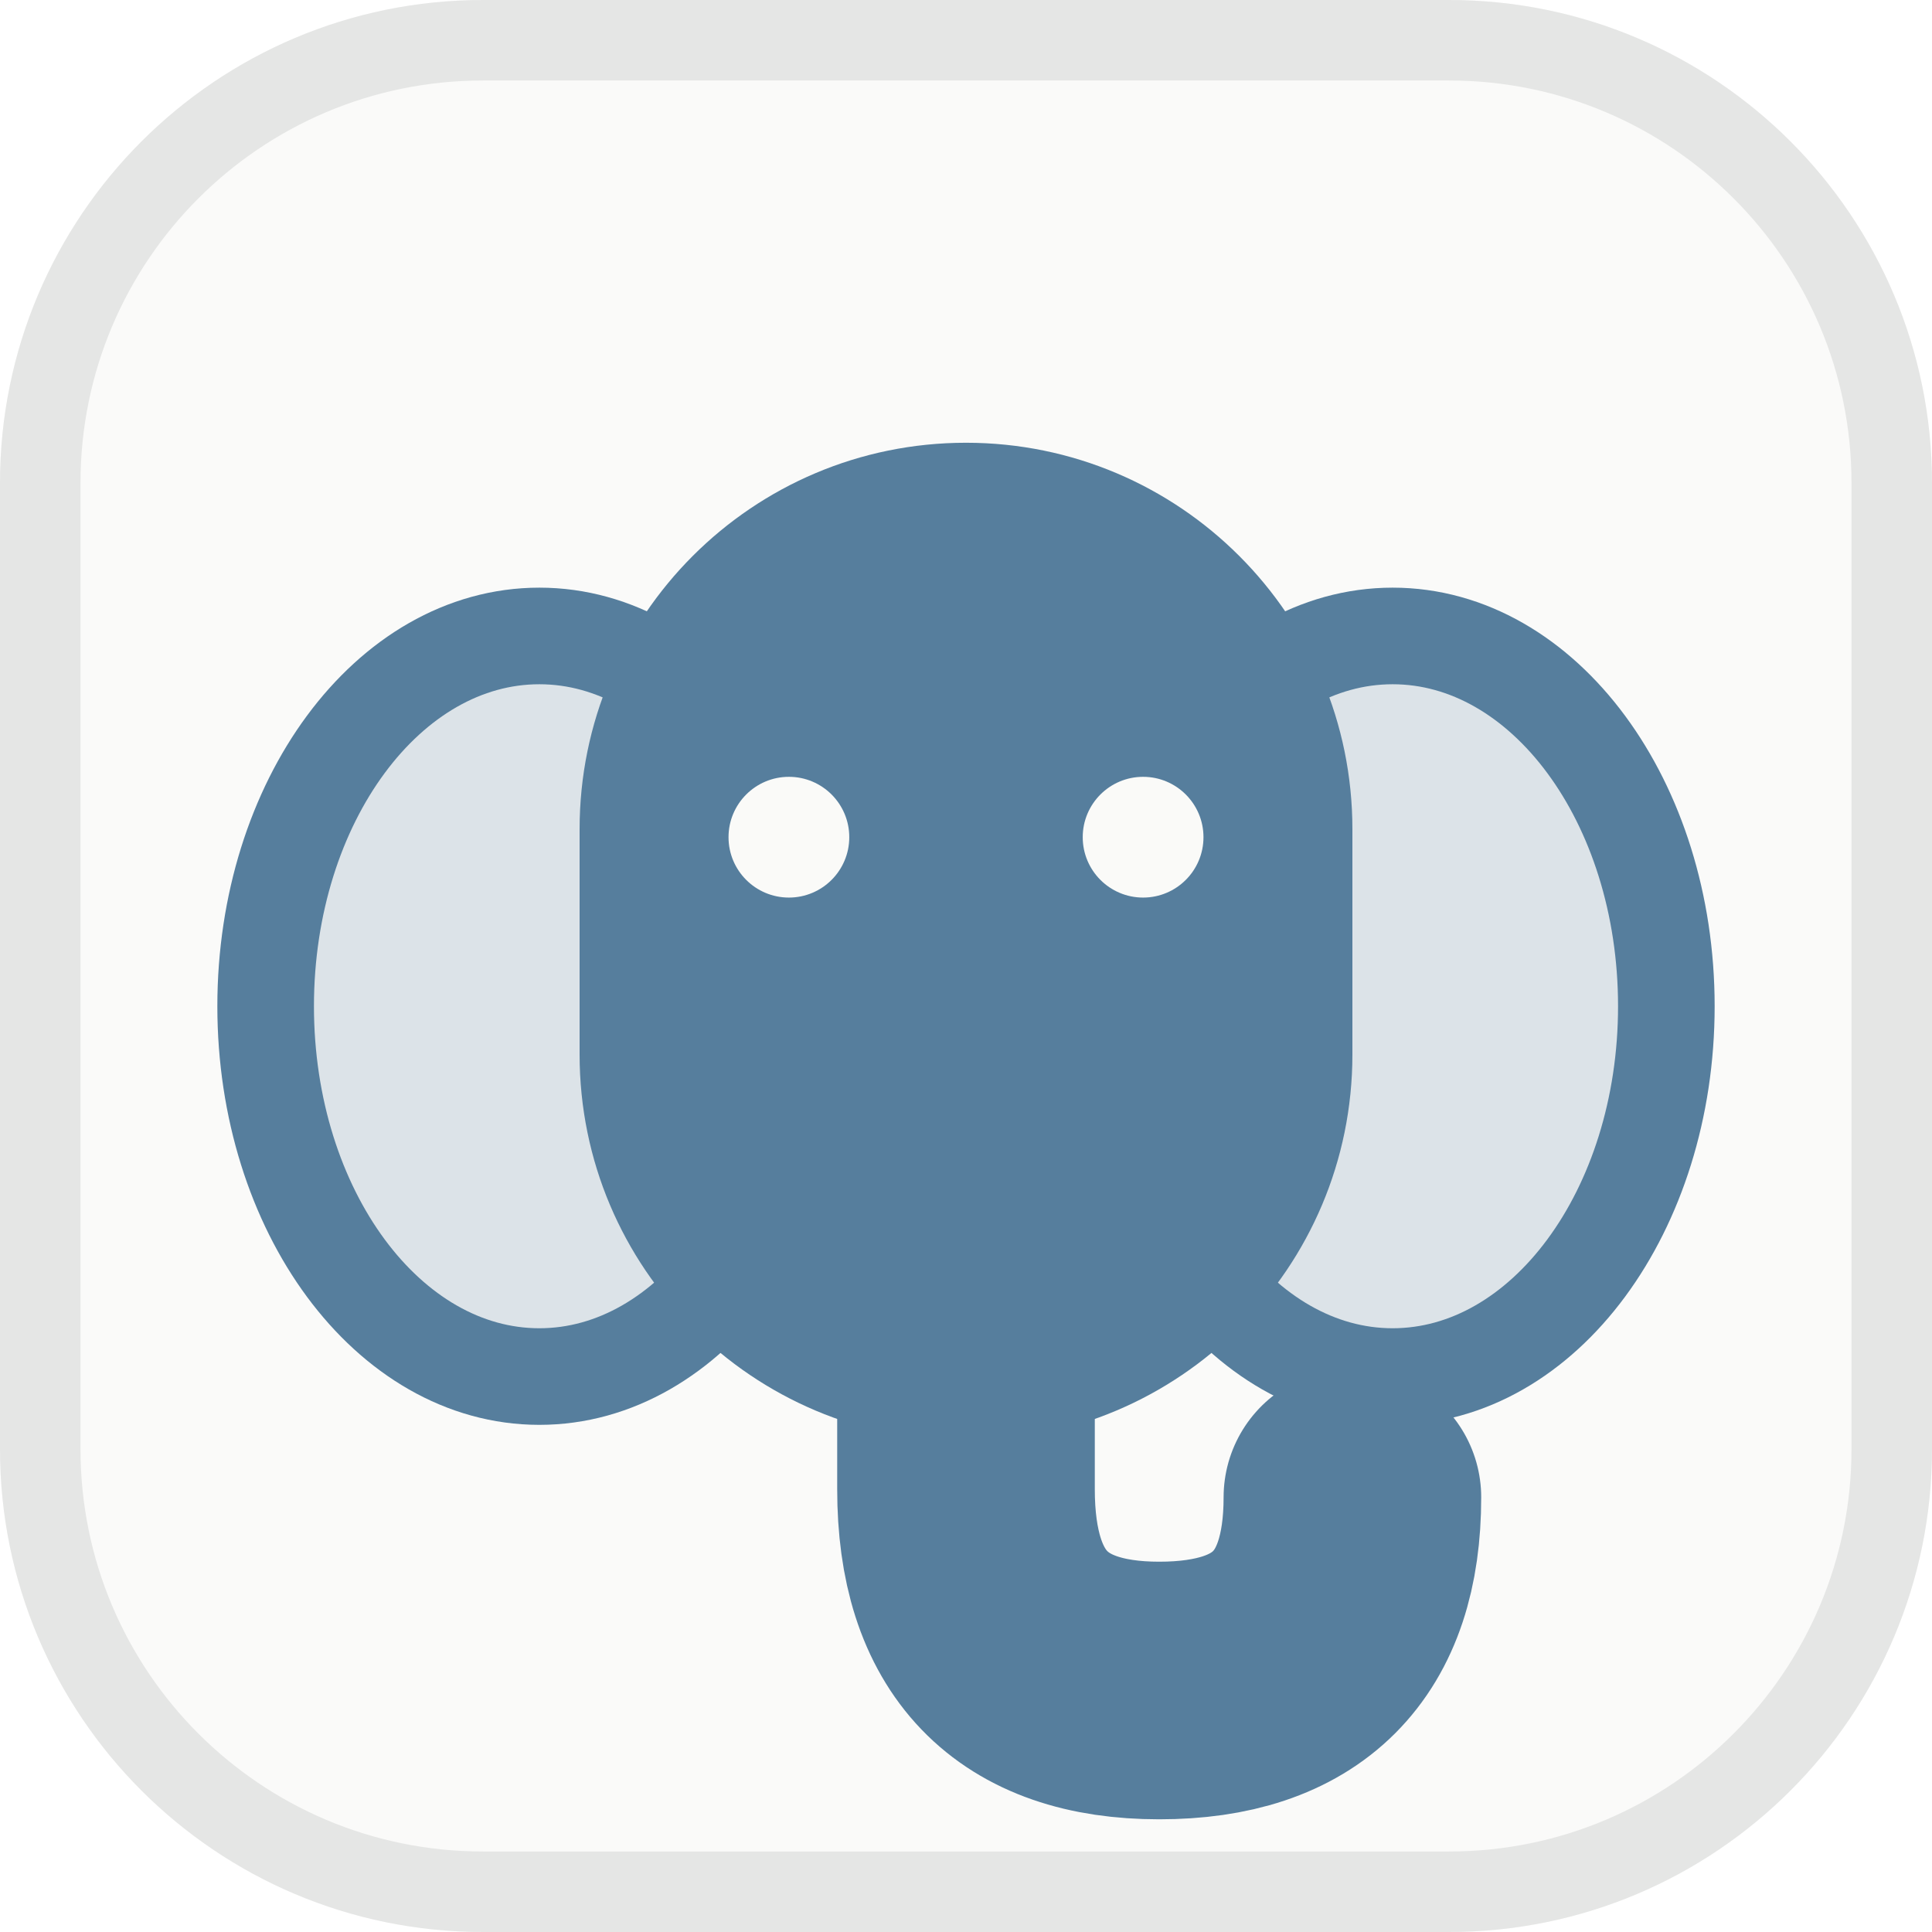
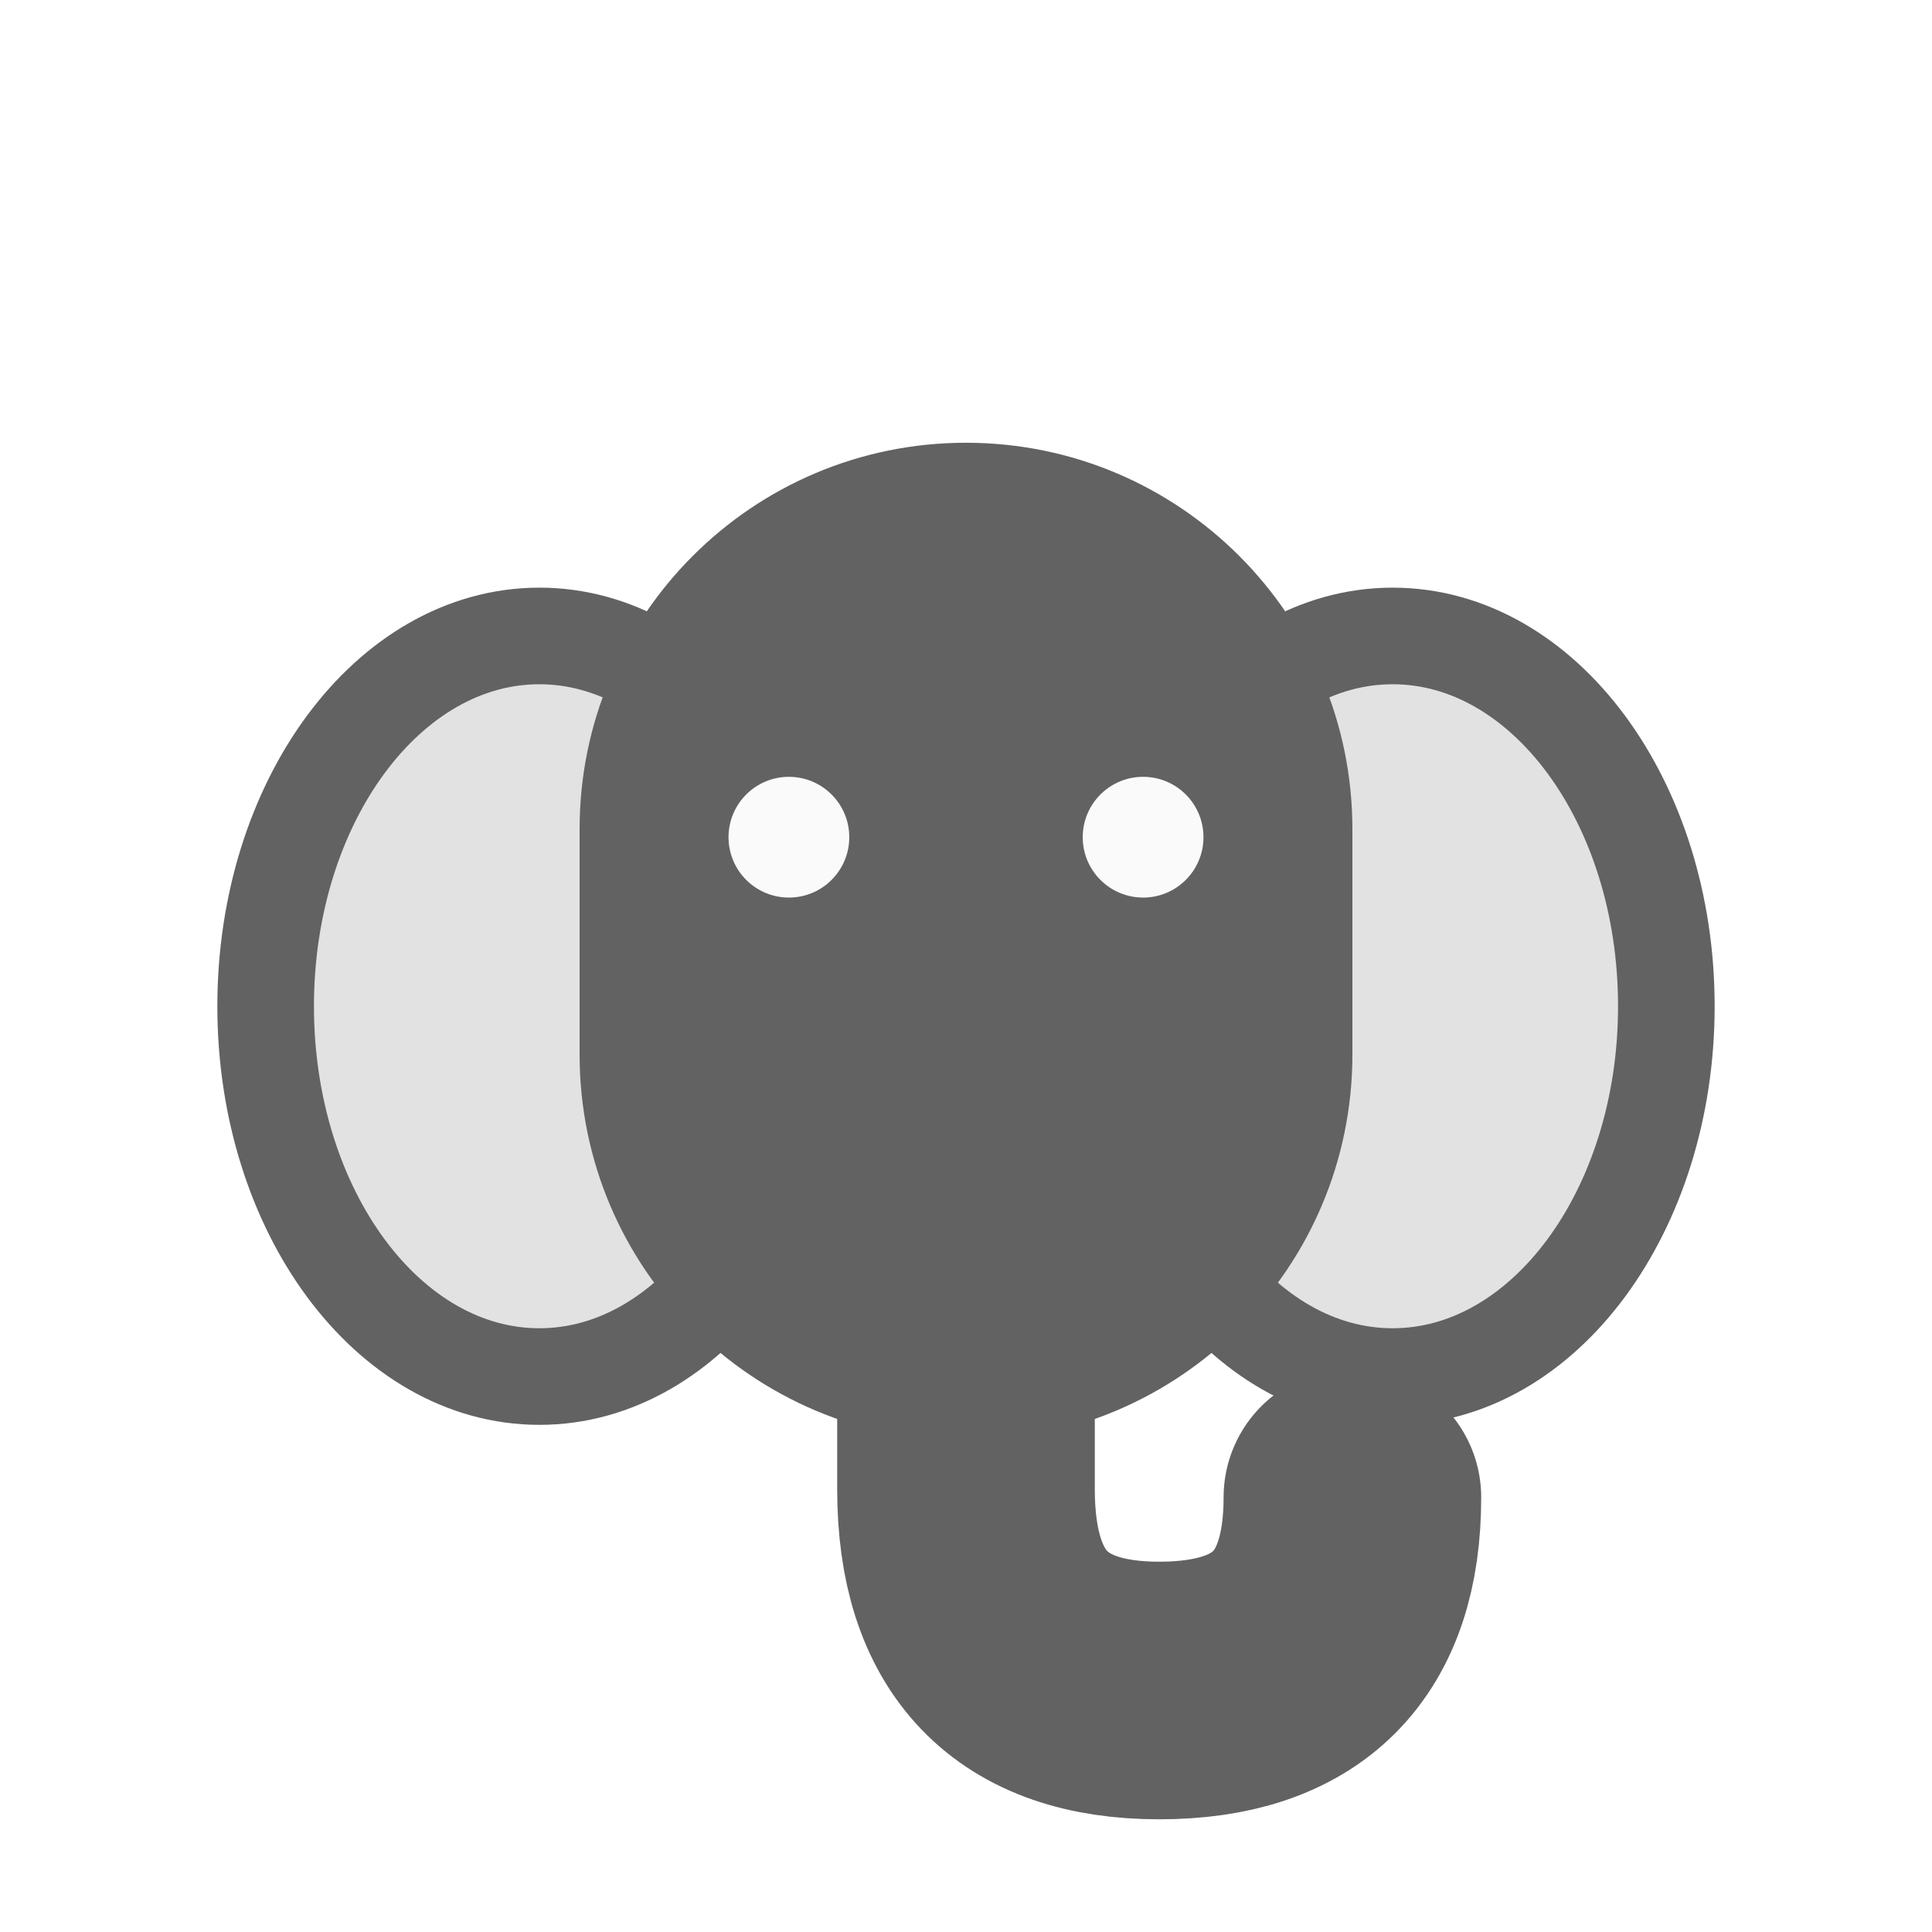
<svg xmlns="http://www.w3.org/2000/svg" width="24" height="24" viewBox="0 0 24 24" role="img" aria-labelledby="title description">
-   <rect width="24" height="24" rx="6" fill="#FAFAF9" />
-   <rect x=".5" y=".5" width="23" height="23" rx="5.5" fill="none" stroke="#E5E6E5" />
-   <ellipse cx="6.7" cy="12.5" rx="3.4" ry="4.6" fill="#567E9D" fill-opacity=".18" stroke="#567E9D" stroke-width="1.2" />
-   <ellipse cx="17.3" cy="12.5" rx="3.4" ry="4.6" fill="#567E9D" fill-opacity=".18" stroke="#567E9D" stroke-width="1.2" />
-   <rect x="7.2" y="5.5" width="9.6" height="12.4" rx="4.8" fill="#567E9D" />
-   <path d="M12 14.5V18.5Q12 21 14.4 21Q16.8 21 16.8 18.6" fill="none" stroke="#567E9D" stroke-width="3.2" stroke-linecap="round" />
-   <circle cx="9.8" cy="10.4" r=".75" fill="#FAFAF8" />
-   <circle cx="14.2" cy="10.4" r=".75" fill="#FAFAF8" />
+   <ellipse cx="6.7" cy="12.5" rx="3.4" ry="4.6" fill="#626262" fill-opacity=".18" stroke="#626262" stroke-width="1.2" />
+   <ellipse cx="17.3" cy="12.5" rx="3.4" ry="4.6" fill="#626262" fill-opacity=".18" stroke="#626262" stroke-width="1.2" />
+   <rect x="7.2" y="5.5" width="9.6" height="12.4" rx="4.8" fill="#626262" />
+   <path d="M12 14.5V18.5Q12 21 14.4 21Q16.8 21 16.8 18.6" fill="none" stroke="#626262" stroke-width="3.2" stroke-linecap="round" />
+   <circle cx="9.8" cy="10.4" r=".75" fill="#FAFAFA" />
+   <circle cx="14.2" cy="10.4" r=".75" fill="#FAFAFA" />
</svg>
